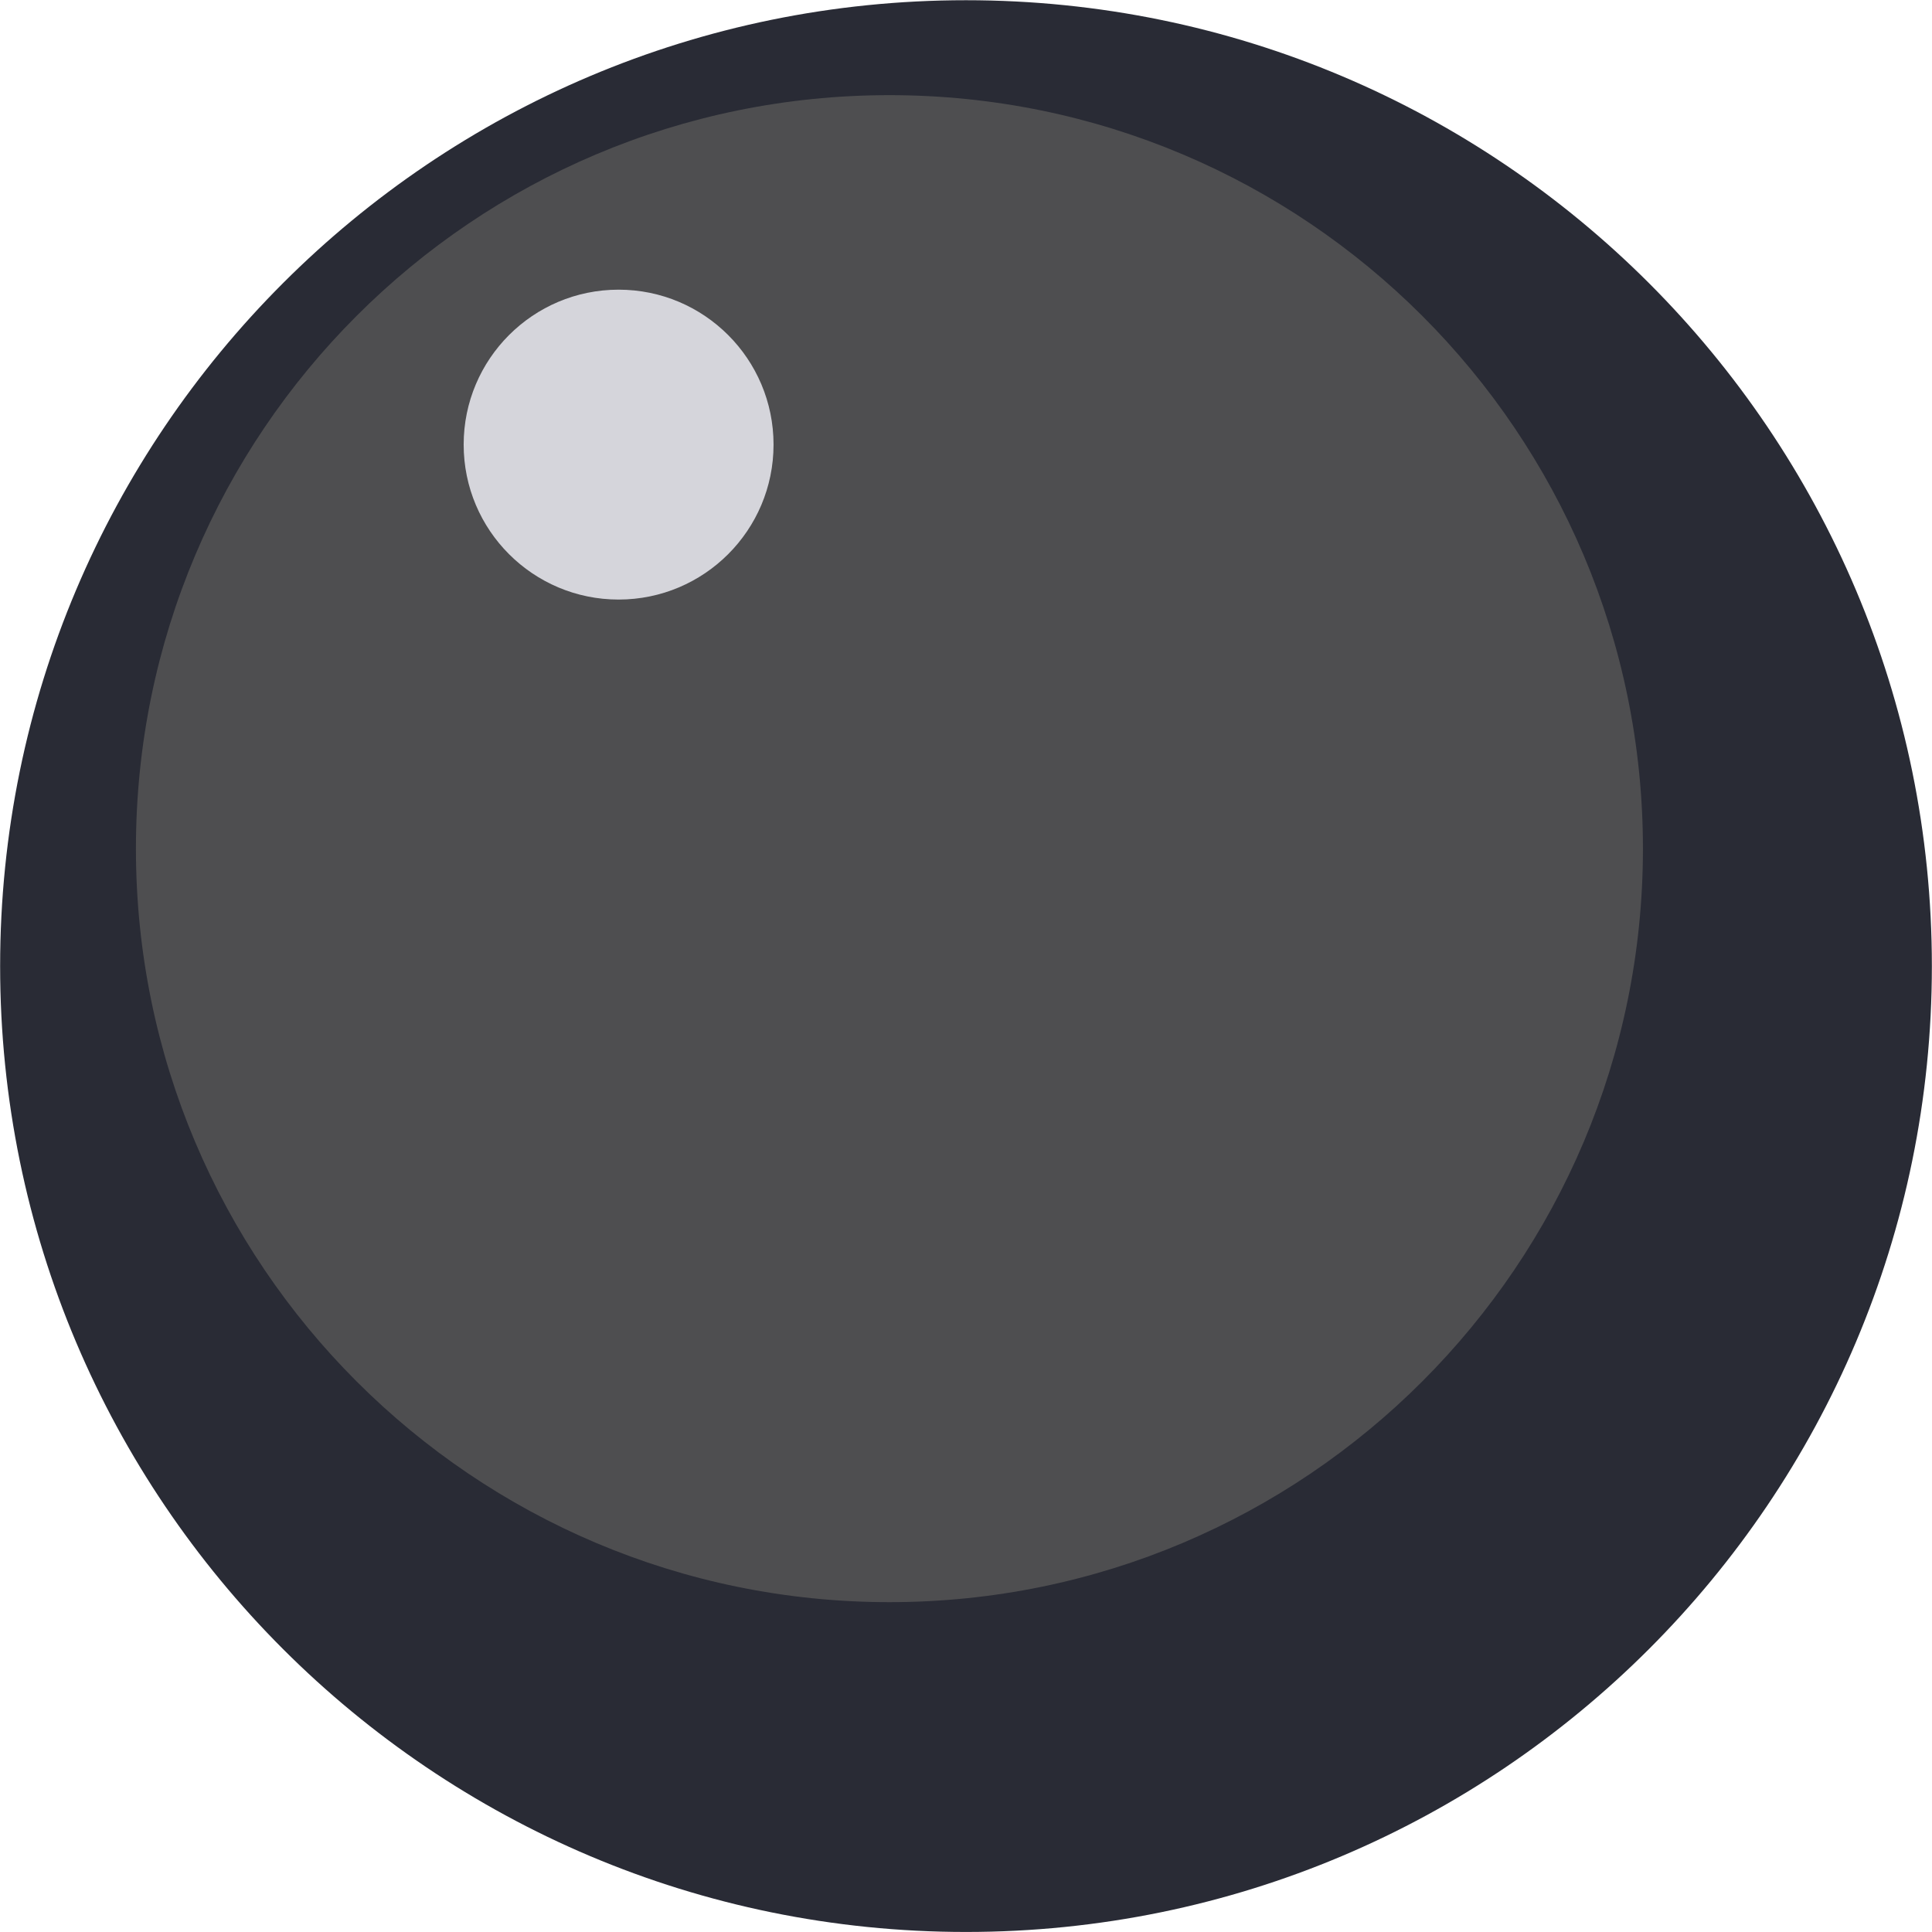
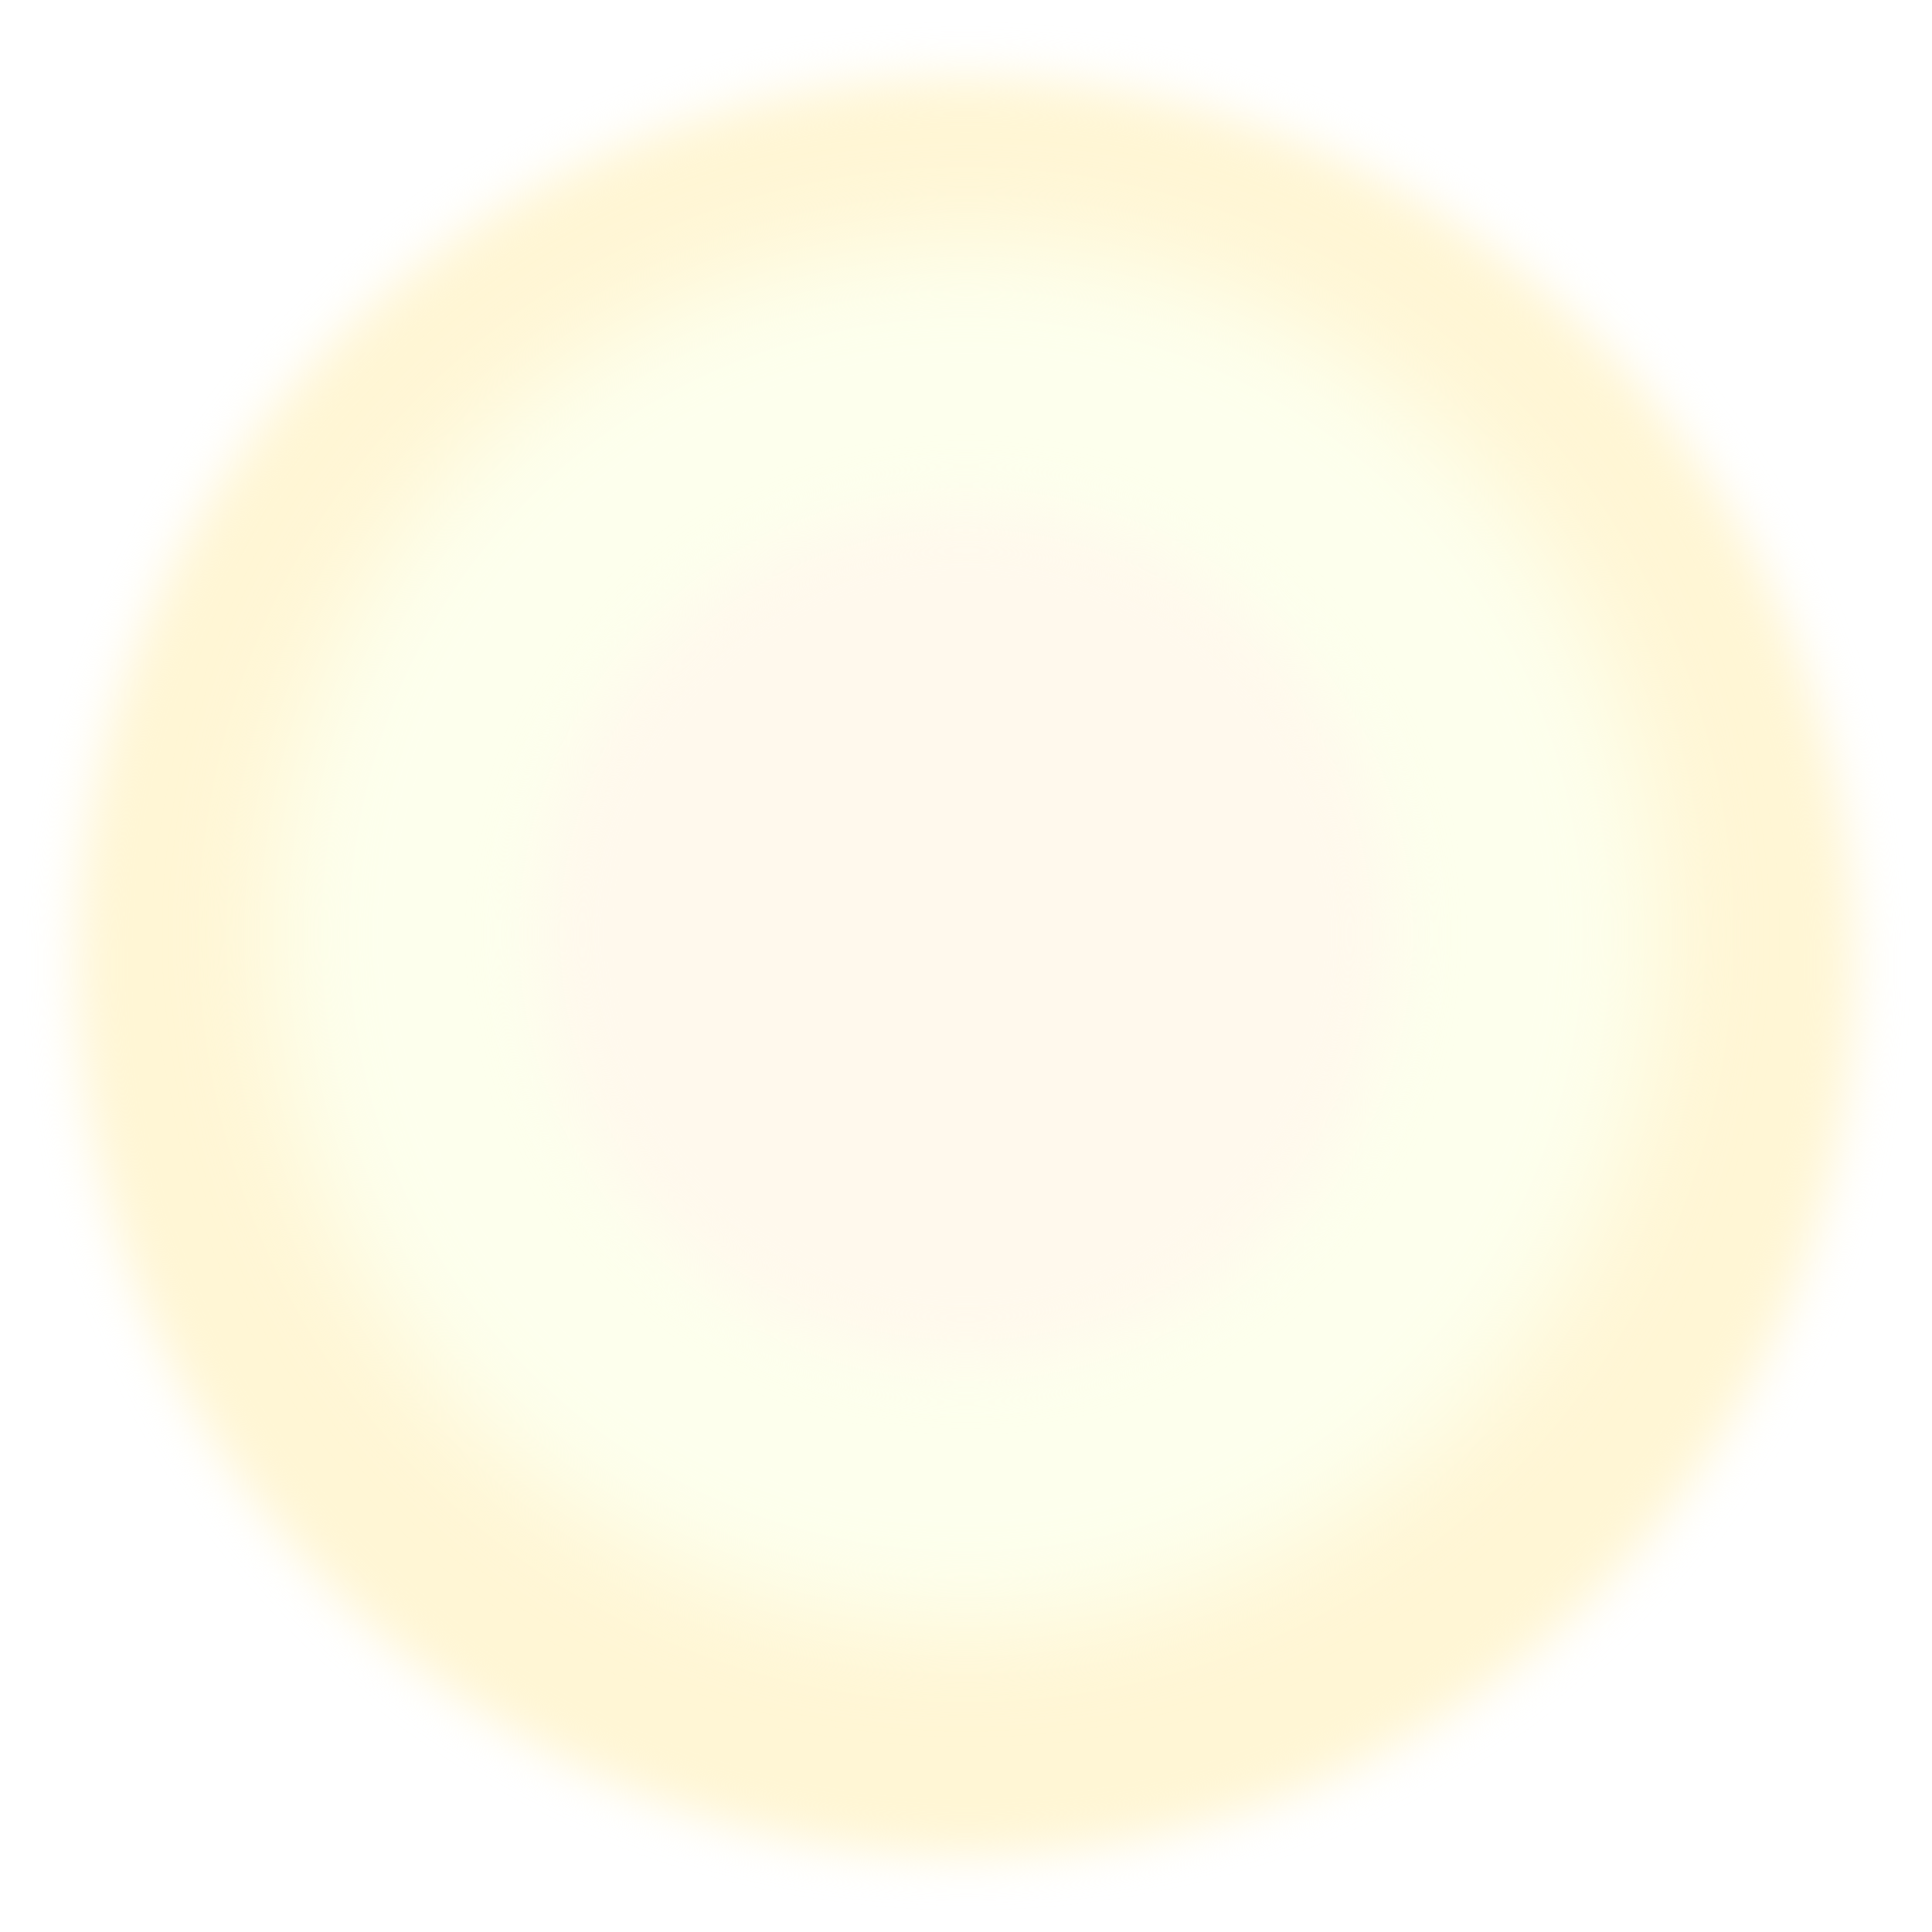
<svg xmlns="http://www.w3.org/2000/svg" width="28.229" height="28.229" viewBox="0 0 7.469 7.469" version="1.1" id="svg8">
-   <defs id="defs2" />
+   <defs id="defs2">
+     <filter style="color-interpolation-filters:sRGB" id="filter1931" x="-0.086" y="-0.086" width="1.173" height="1.173">
+       <feGaussianBlur stdDeviation="0.21" id="feGaussianBlur1933" />
+     </filter>
+     <filter style="color-interpolation-filters:sRGB" id="filter2243" x="-0.031" y="-0.031" width="1.062" height="1.062">
+       <feGaussianBlur stdDeviation="0.096" id="feGaussianBlur2245" />
+     </filter>
+   </defs>
  <g id="layer1" transform="translate(-0.3495138,-0.5141504)">
-     <circle style="fill:#292b35;stroke-width:0.665;stroke-linecap:round;paint-order:markers stroke fill;fill-opacity:1" id="path935" cx="4.084" cy="4.249" r="3.734" />
-     <circle style="fill:#4e4e50;fill-opacity:1;stroke-width:0.665;stroke-linecap:round;paint-order:markers stroke fill" id="circle1395" cx="3.788" cy="3.795" r="2.913" />
-     <circle style="fill:#d5d5db;fill-opacity:1;stroke-width:0.665;stroke-linecap:round;paint-order:markers stroke fill" id="circle1649" cx="2.741" cy="2.233" r="0.599" />
+     <circle style="mix-blend-mode:normal;fill:#fff6d5;fill-opacity:1;stroke-width:0.722;stroke-linecap:round;paint-order:markers stroke fill;filter:url(#filter2243)" id="path935" cx="4.084" cy="4.249" r="3.734" transform="matrix(0.9204525,0,0,0.9204525,0.3248728,0.3379692)" />
+     <circle style="mix-blend-mode:normal;fill:#fdffed;fill-opacity:1;stroke-width:0.722;stroke-linecap:round;paint-order:markers stroke fill;filter:url(#filter1931)" id="circle1395" cx="4.084" cy="4.117" r="2.913" transform="matrix(0.9204525,0,0,0.9204525,0.3248728,0.3379692)" />
+     <circle style="mix-blend-mode:normal;fill:#fff9ed;fill-opacity:1;stroke-width:1.173;stroke-linecap:round;paint-order:markers stroke fill;filter:url(#filter1931)" id="circle1935" cx="4.084" cy="4.117" r="2.913" transform="matrix(0.5669135,0,0,0.5669135,1.768562,1.793459)" />
  </g>
</svg>
